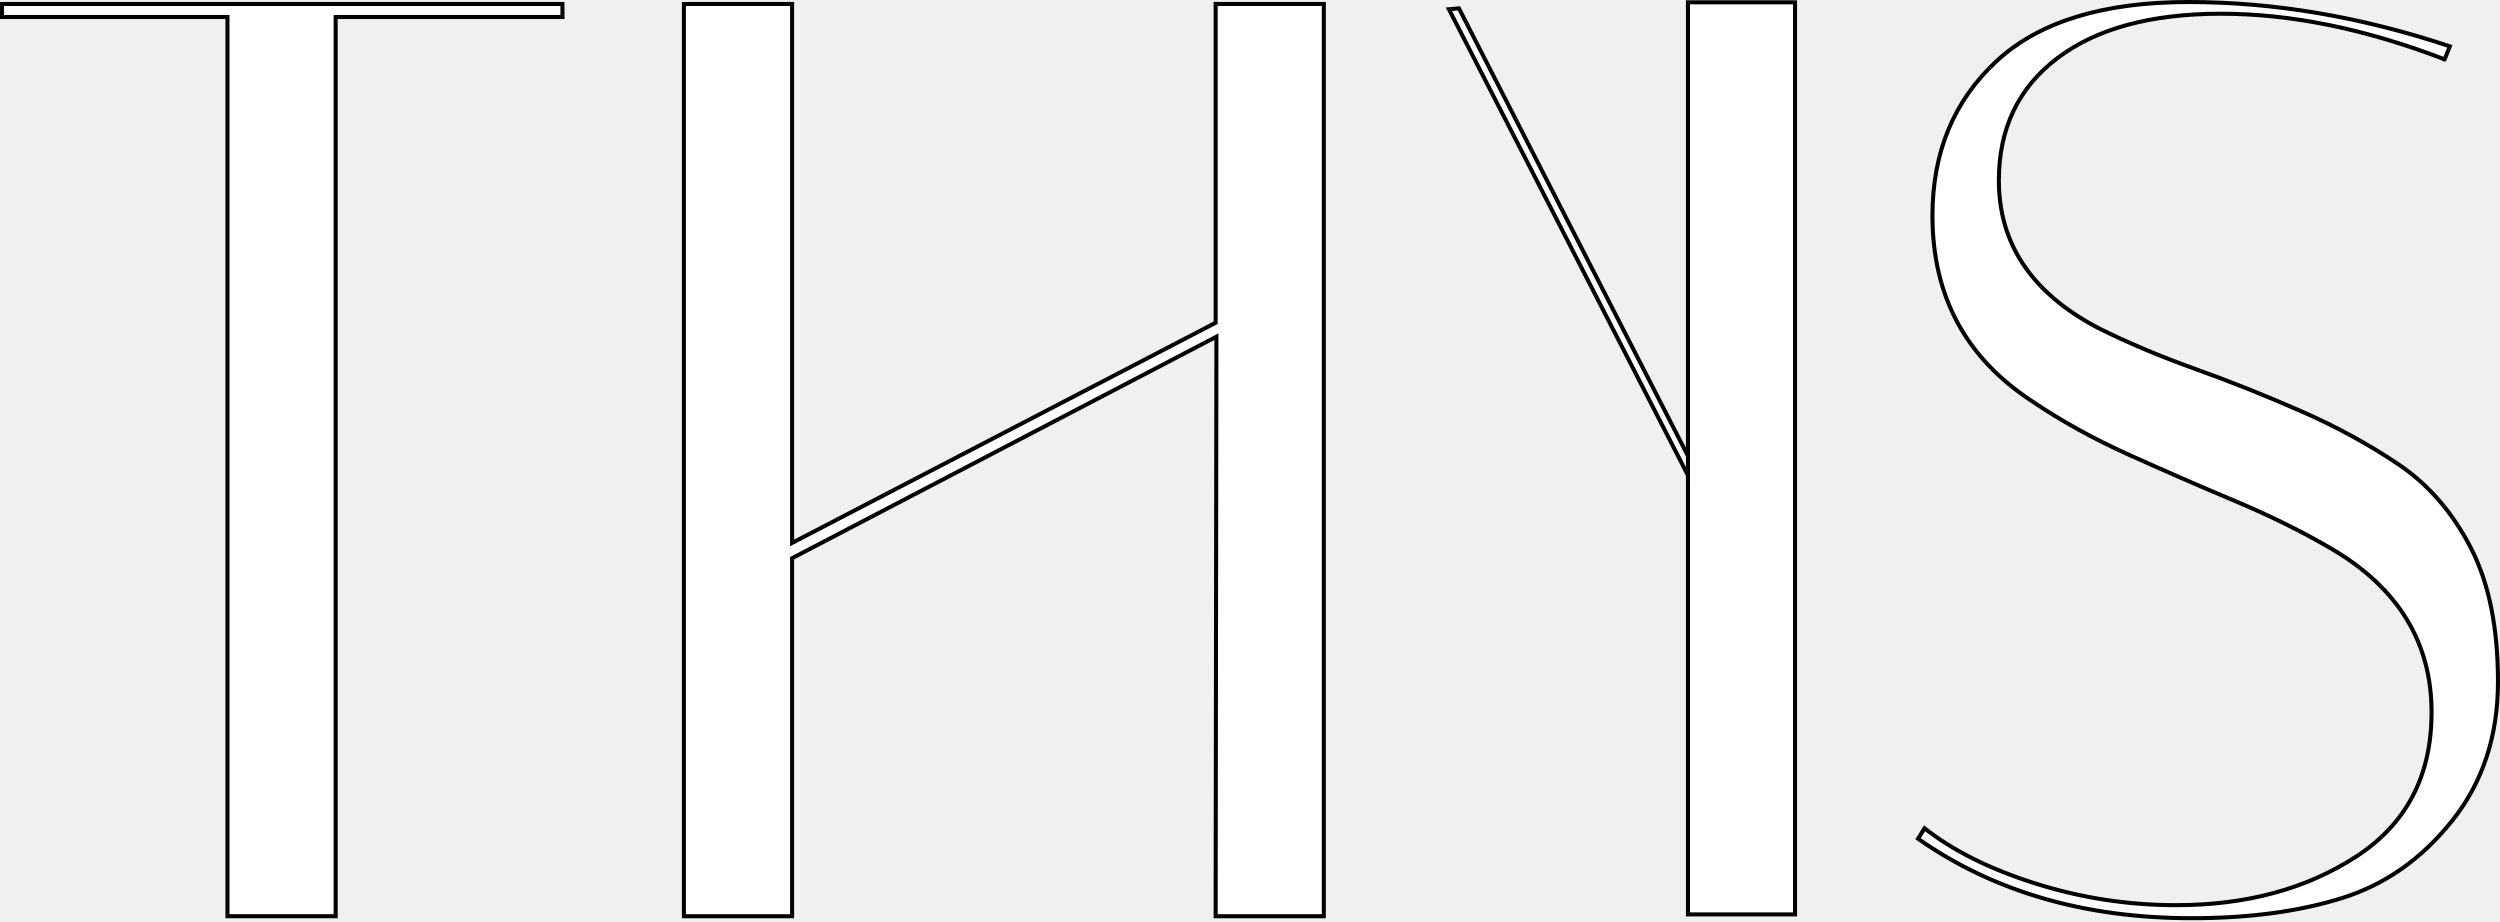
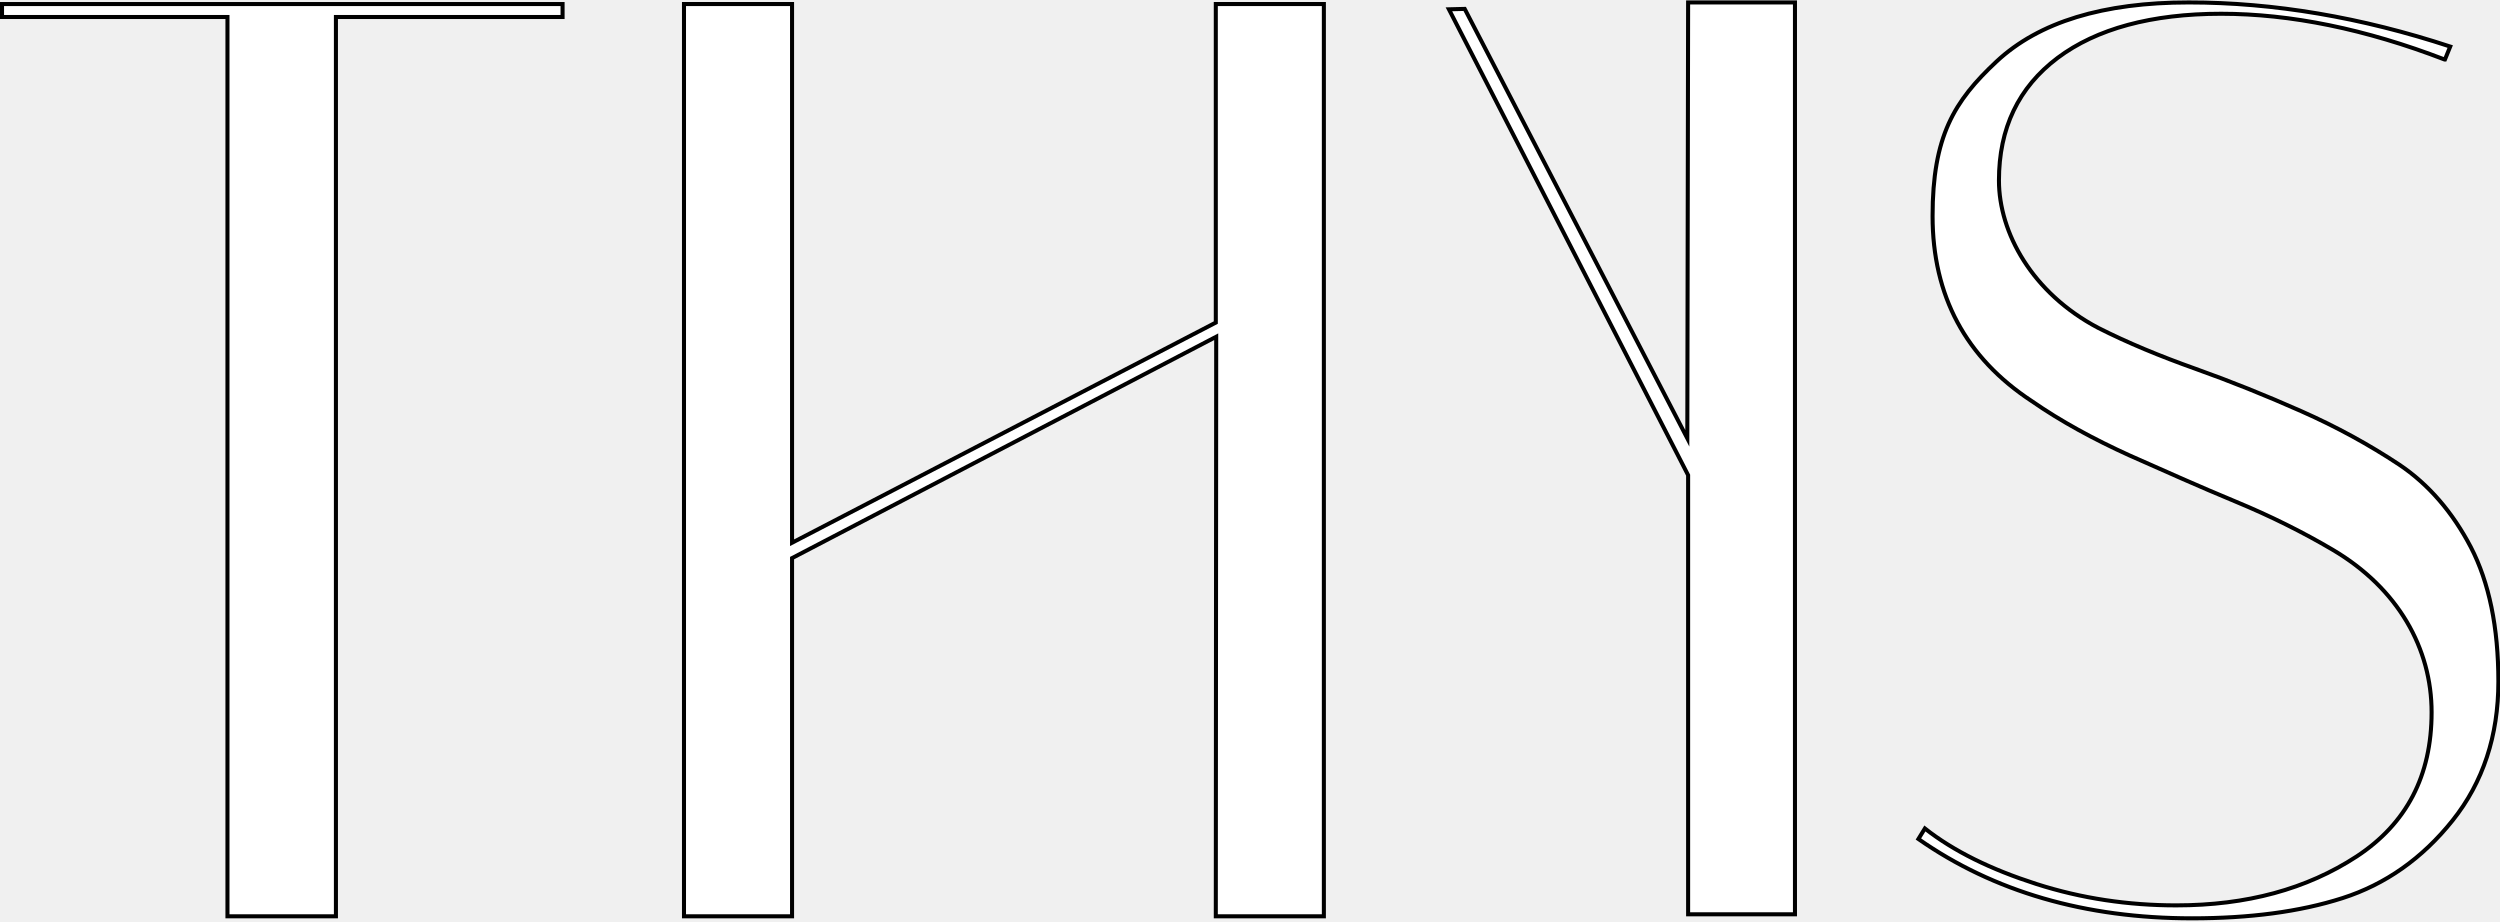
- <svg xmlns="http://www.w3.org/2000/svg" id="Layer_1" data-name="Layer 1" viewBox="0 0 617.7 227.6">
+ <svg xmlns="http://www.w3.org/2000/svg" id="Layer_1" version="1.1" viewBox="0 0 617.7 227.6">
  <defs>
    <style>
-       .cls-1 {
+       .st0 {
        fill: #fff;
        stroke: #000;
        stroke-miterlimit: 10;
      }
    </style>
  </defs>
-   <polygon class="cls-1" points="195.71 137.92 195.71 226.38 168.98 226.38 168.98 .98 195.71 .98 195.71 134.14 300.36 79.74 300.36 .98 327.09 .98 327.09 226.38 300.36 226.38 300.55 83.19 195.71 137.92" />
-   <path class="cls-1" d="M604.01,14.66c-19.54-7.51-37.95-11.27-55.23-11.27s-30.75,3.65-40.41,10.95-14.49,17.39-14.49,30.27c0,15.67,8.16,27.8,24.47,36.39,7.3,3.65,15.3,7.03,23.99,10.14s17.44,6.6,26.24,10.47c8.8,3.86,16.85,8.27,24.15,13.2,7.3,4.94,13.2,11.75,17.71,20.45,4.51,8.69,6.76,19.75,6.76,33.17s-3.76,24.85-11.27,34.29c-7.52,9.45-16.58,15.83-27.21,19.16-10.63,3.33-23.02,4.99-37.19,4.99-26.4,0-48.95-6.55-67.62-19.64l1.61-2.58c7.08,5.58,16.26,10.14,27.53,13.69s22.81,5.31,34.62,5.31c17.39,0,32.25-4.03,44.6-12.08,12.34-8.05,18.52-19.91,18.52-35.58,0-17.17-8.16-30.59-24.47-40.25-7.3-4.29-15.3-8.26-23.99-11.91-8.69-3.65-17.44-7.46-26.24-11.43-8.81-3.97-16.86-8.42-24.15-13.36-16.32-10.73-24.47-25.97-24.47-45.73,0-15.67,5.26-28.39,15.78-38.16s26.35-14.65,47.5-14.65,42.67,3.65,64.56,10.95l-1.29,3.22h-.01Z" />
-   <path class="cls-1" d="M82.93,226.38h-26.73V4.2H.5V.98h138.47v3.22h-56.03v222.19h-.01Z" />
-   <path class="cls-1" d="M417.06,225.93V.57h26.46v225.36h-26.46Z" />
-   <polygon class="cls-1" points="417.06 112.66 360.47 2.06 358 2.29 417.06 117.45 417.06 112.66" />
+   <polygon class="st0" points="195.7 137.9 195.7 226.4 169 226.4 169 1 195.7 1 195.7 134.1 300.4 79.7 300.4 1 327.1 1 327.1 226.4 300.4 226.4 300.5 83.2 195.7 137.9" />
+   <path class="st0" d="M604,14.7c-19.5-7.5-38-11.3-55.2-11.3s-30.8,3.7-40.4,10.9c-9.7,7.3-14.5,17.4-14.5,30.3s8.2,27.8,24.5,36.4c7.3,3.7,15.3,7,24,10.1s17.4,6.6,26.2,10.5c8.8,3.9,16.8,8.3,24.2,13.2,7.3,4.9,13.2,11.8,17.7,20.4,4.5,8.7,6.8,19.8,6.8,33.2s-3.8,24.9-11.3,34.3c-7.5,9.4-16.6,15.8-27.2,19.2s-23,5-37.2,5c-26.4,0-49-6.6-67.6-19.6l1.6-2.6c7.1,5.6,16.3,10.1,27.5,13.7s22.8,5.3,34.6,5.3c17.4,0,32.2-4,44.6-12.1,12.3-8.1,18.5-19.9,18.5-35.6s-8.2-30.6-24.5-40.2c-7.3-4.3-15.3-8.3-24-11.9s-17.4-7.5-26.2-11.4c-8.8-4-16.9-8.4-24.1-13.4-16.3-10.7-24.5-26-24.5-45.7s5.3-28.4,15.8-38.2,26.4-14.6,47.5-14.6,42.7,3.7,64.6,10.9l-1.3,3.2h0Z" />
+   <path class="st0" d="M82.9,226.4h-26.7V4.2H.5V1h138.5v3.2h-56v222.2h0Z" />
+   <polygon class="st0" points="416.9 108.3 417.1 .6 443.5 .6 443.5 225.9 417.1 225.9 417.1 117.4 358 2.3 361.9 2.2 416.9 108.3" />
</svg>
